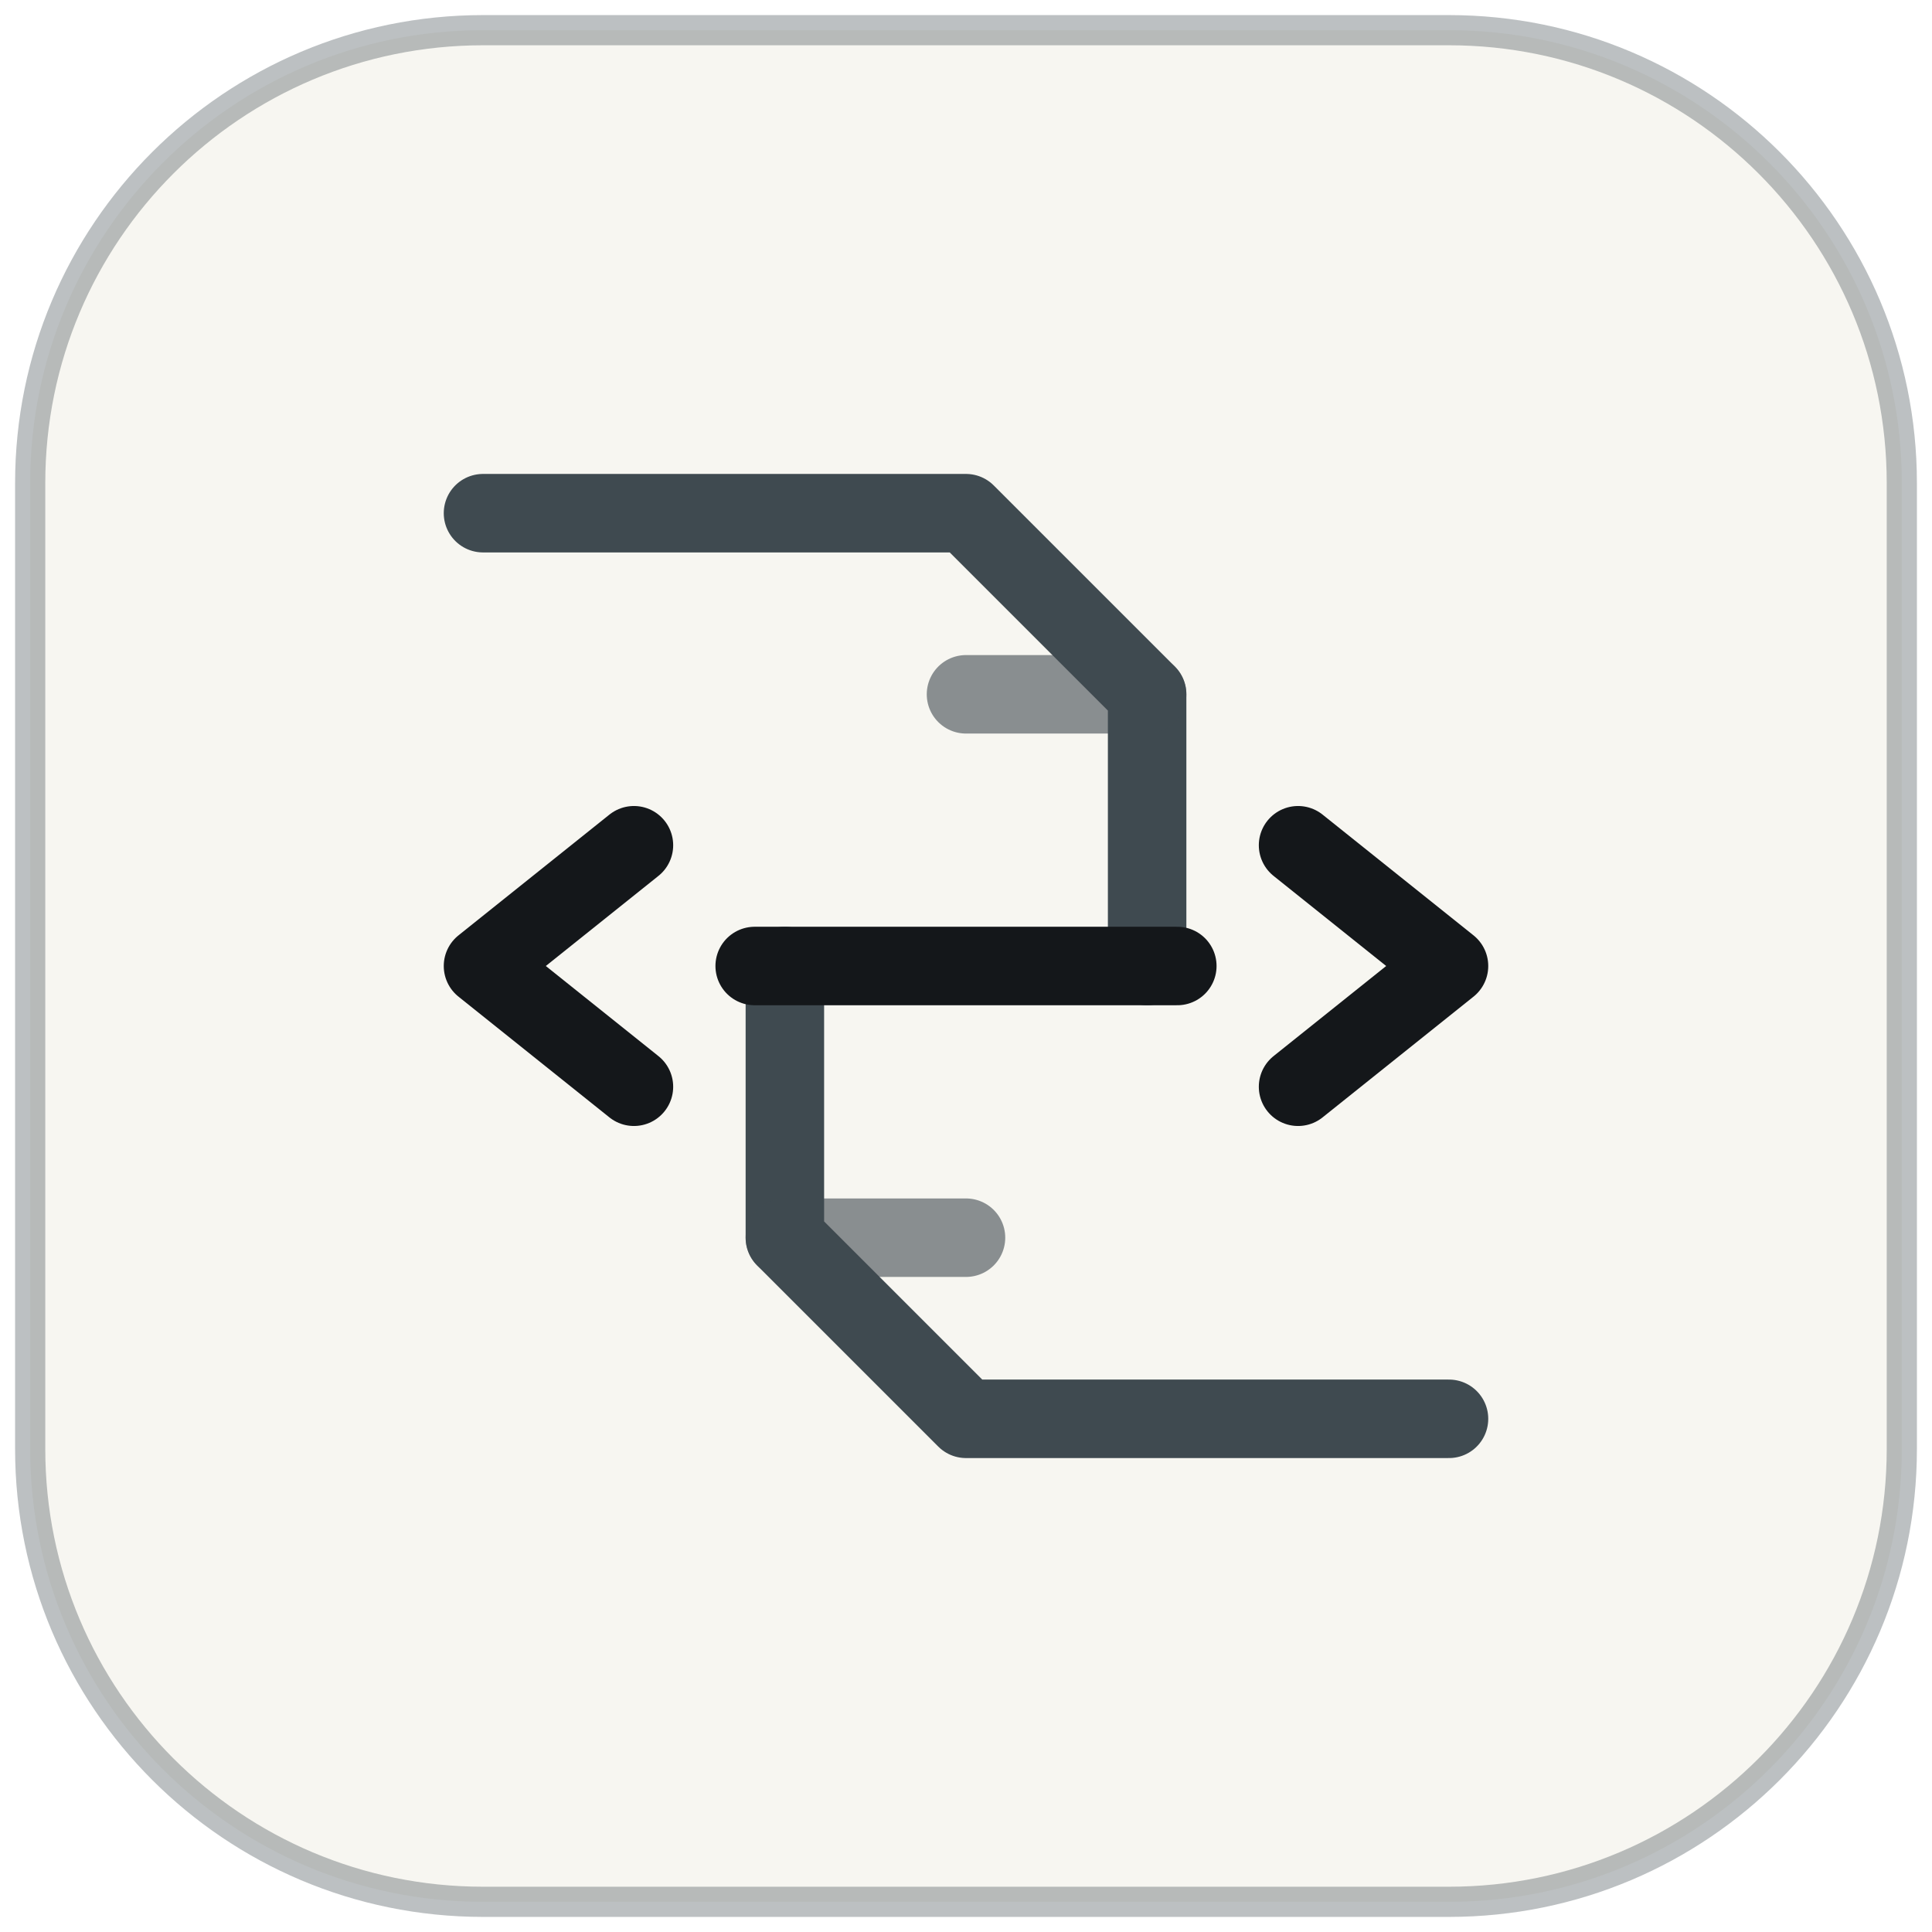
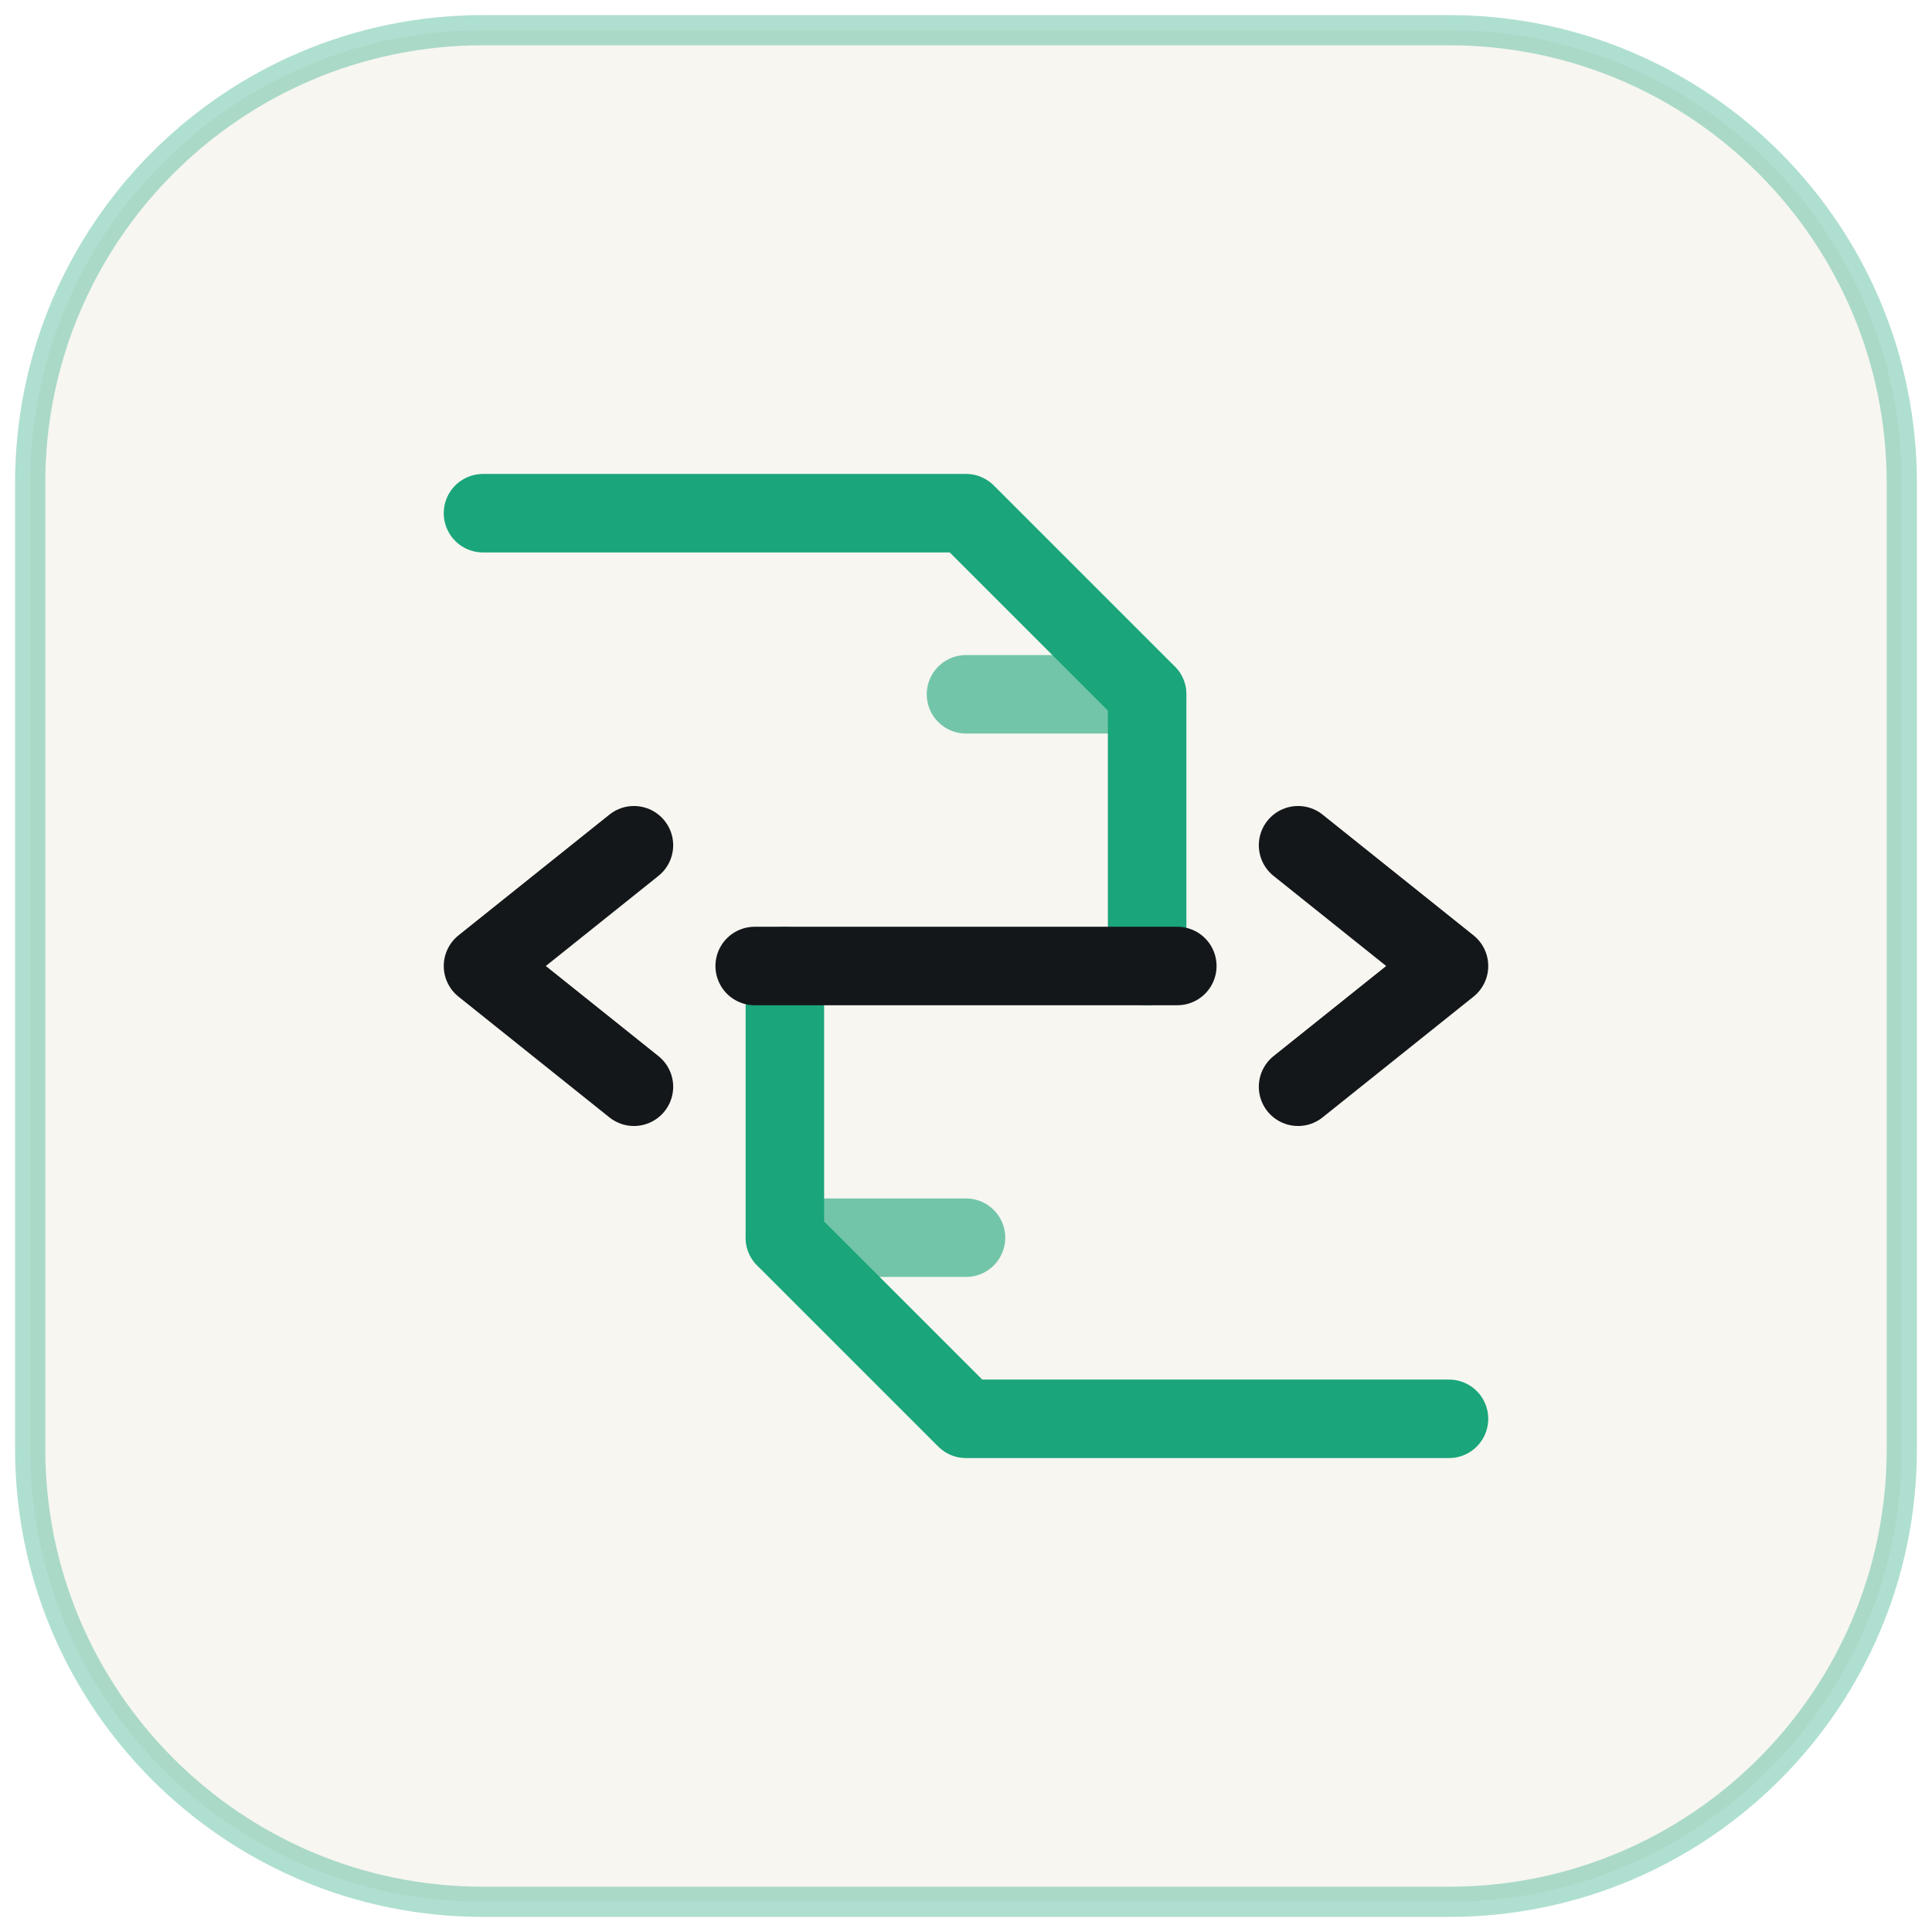
<svg xmlns="http://www.w3.org/2000/svg" width="64" height="64" viewBox="0 0 64 64" role="img" aria-label="FusionStructure intercambio">
-   <rect x="1" y="1" width="62" height="62" rx="15" fill="#F7F6F1" stroke="#3F4A50" stroke-opacity="0.35" />
+   <rect x="1" y="1" width="62" height="62" rx="15" fill="#F7F6F1" stroke="#1AA57A" stroke-opacity="0.35" />
  <g transform="translate(8 8)">
    <g fill="none" stroke-width="2.6" stroke-linecap="round" stroke-linejoin="round">
-       <path d="M8 9h16l6 6v9" stroke="#3F4A50" />
-       <path d="M24 15h6" stroke="#3F4A50" opacity=".6" />
-       <path d="M40 39H24l-6-6v-9" stroke="#3F4A50" />
-       <path d="M24 33h-6" stroke="#3F4A50" opacity=".6" />
+       <path d="M8 9h16l6 6v9" stroke="#1AA57A" />
+       <path d="M24 15h6" stroke="#1AA57A" opacity=".6" />
+       <path d="M40 39H24l-6-6v-9" stroke="#1AA57A" />
+       <path d="M24 33h-6" stroke="#1AA57A" opacity=".6" />
      <path d="M31 24H17" stroke="#14171A" />
      <path d="m35 20 5 4-5 4M13 20l-5 4 5 4" stroke="#14171A" />
    </g>
  </g>
</svg>
